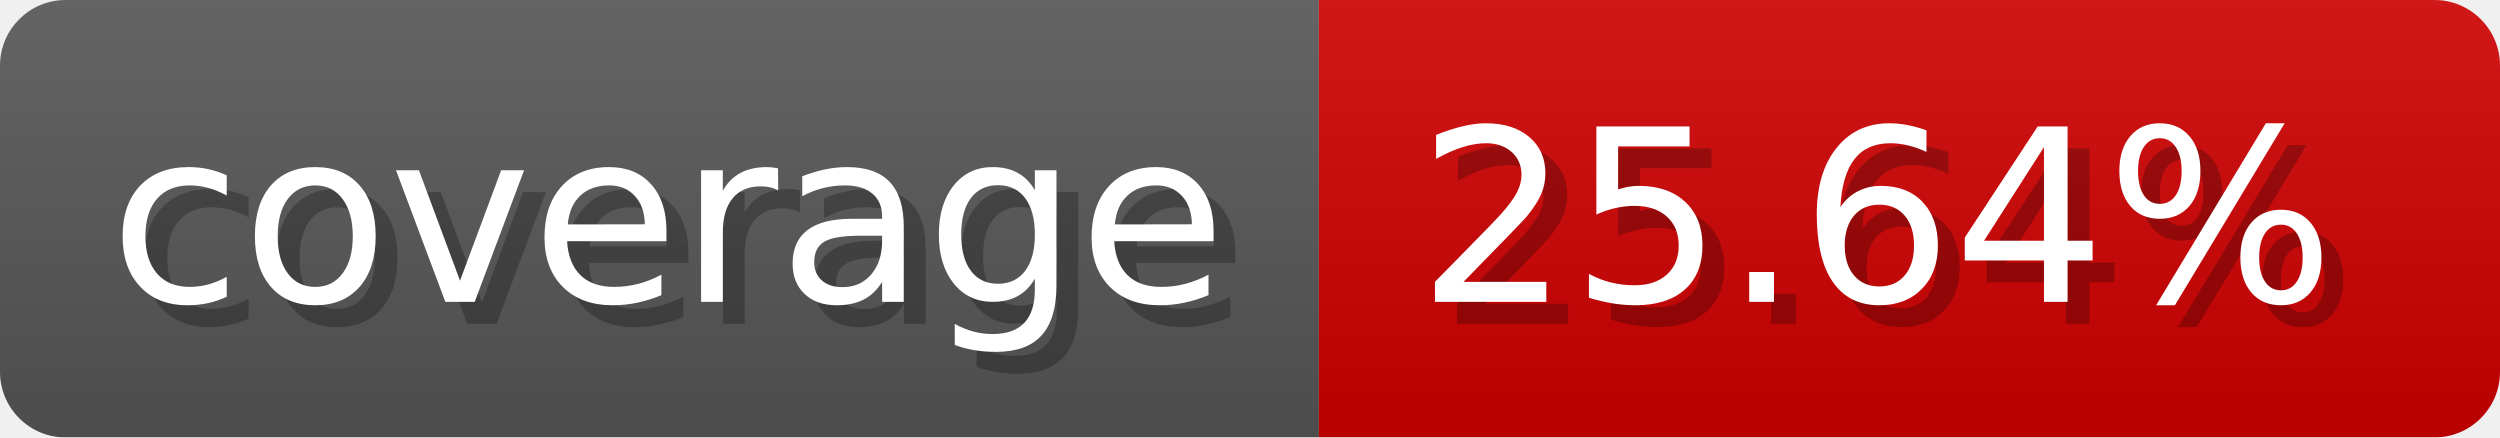
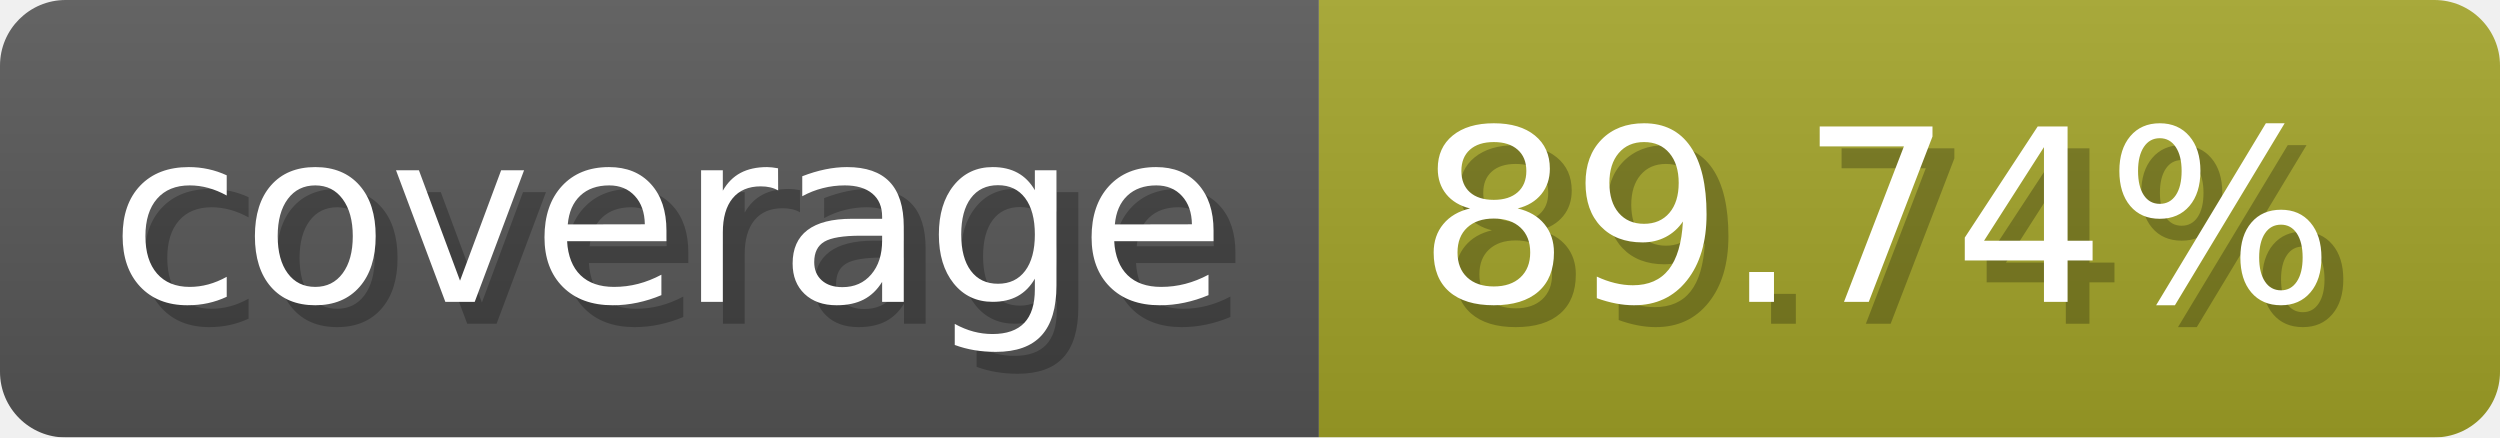
- <svg xmlns="http://www.w3.org/2000/svg" width="114.3" height="20" viewBox="0 0 1143 200" role="img" aria-label="coverage: 25.64%">
+ <svg xmlns="http://www.w3.org/2000/svg" width="114.3" height="20" viewBox="0 0 1143 200" role="img" aria-label="coverage: 89.74%">
  <linearGradient id="a" x2="0" y2="100%">
    <stop offset="0" stop-opacity=".1" stop-color="#EEE" />
    <stop offset="1" stop-opacity=".1" />
  </linearGradient>
  <mask id="m">
    <rect width="1143" height="200" rx="30" fill="#FFF" />
  </mask>
  <g mask="url(#m)">
    <rect width="603" height="200" fill="#555" />
-     <rect width="540" height="200" fill="#ce0000" x="603" />
+     <rect width="540" height="200" fill="#a0a127" x="603" />
    <rect width="1143" height="200" fill="url(#a)" />
  </g>
  <g aria-hidden="true" fill="#fff" text-anchor="start" font-family="Verdana,DejaVu Sans,sans-serif" font-size="110">
    <text x="60" y="148" textLength="503" fill="#000" opacity="0.25">coverage</text>
    <text x="50" y="138" textLength="503">coverage</text>
-     <text x="658" y="148" textLength="440" fill="#000" opacity="0.25">25.64%</text>
-     <text x="648" y="138" textLength="440">25.64%</text>
+     <text x="658" y="148" textLength="440" fill="#000" opacity="0.25">89.74%</text>
+     <text x="648" y="138" textLength="440">89.74%</text>
  </g>
</svg>
